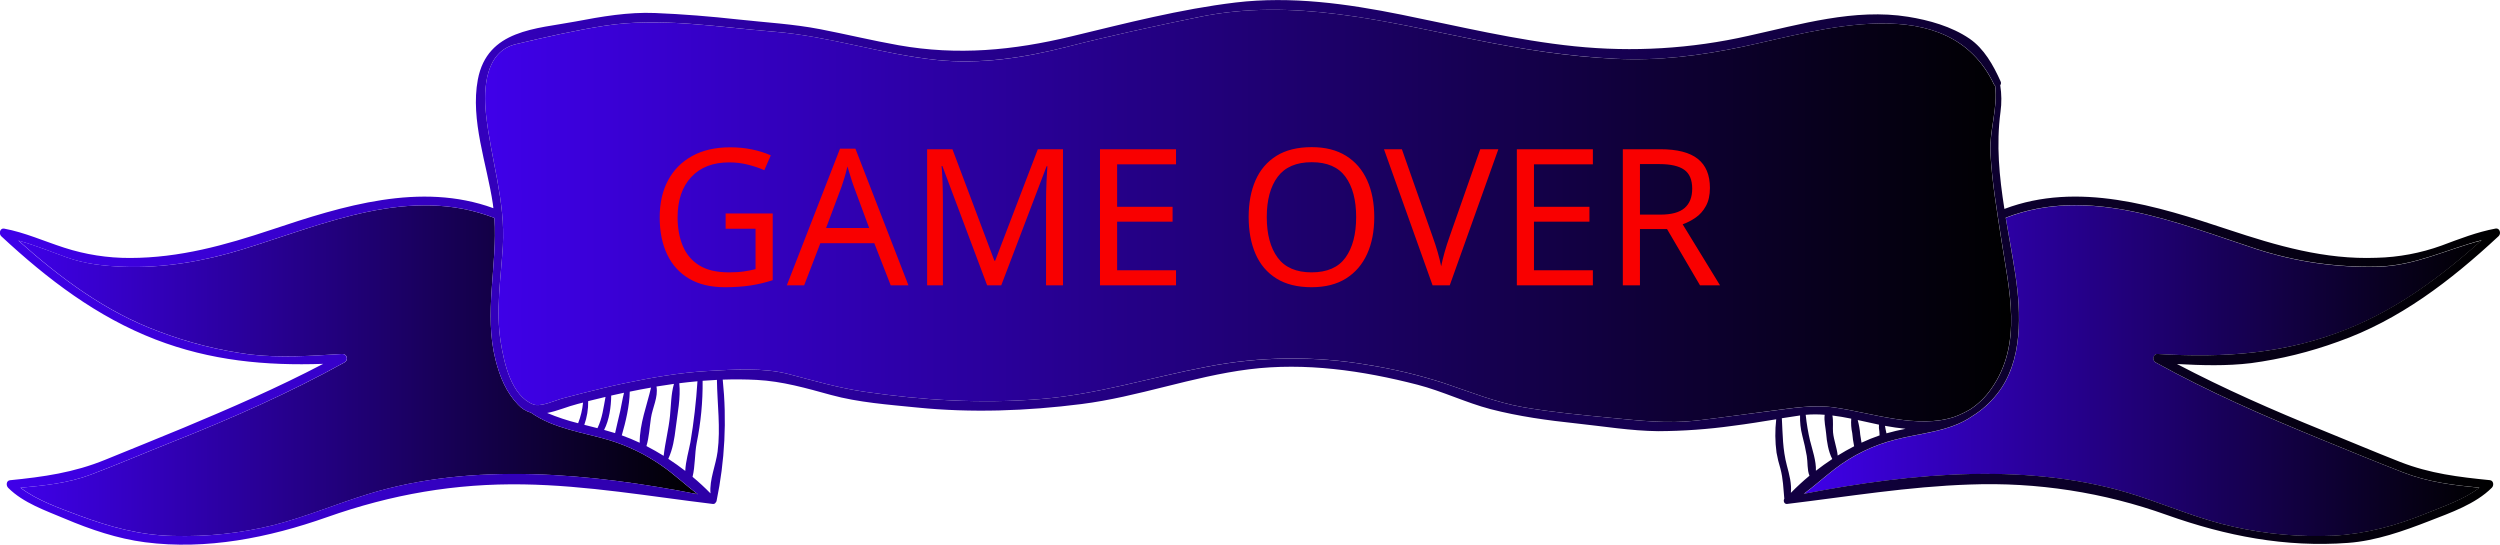
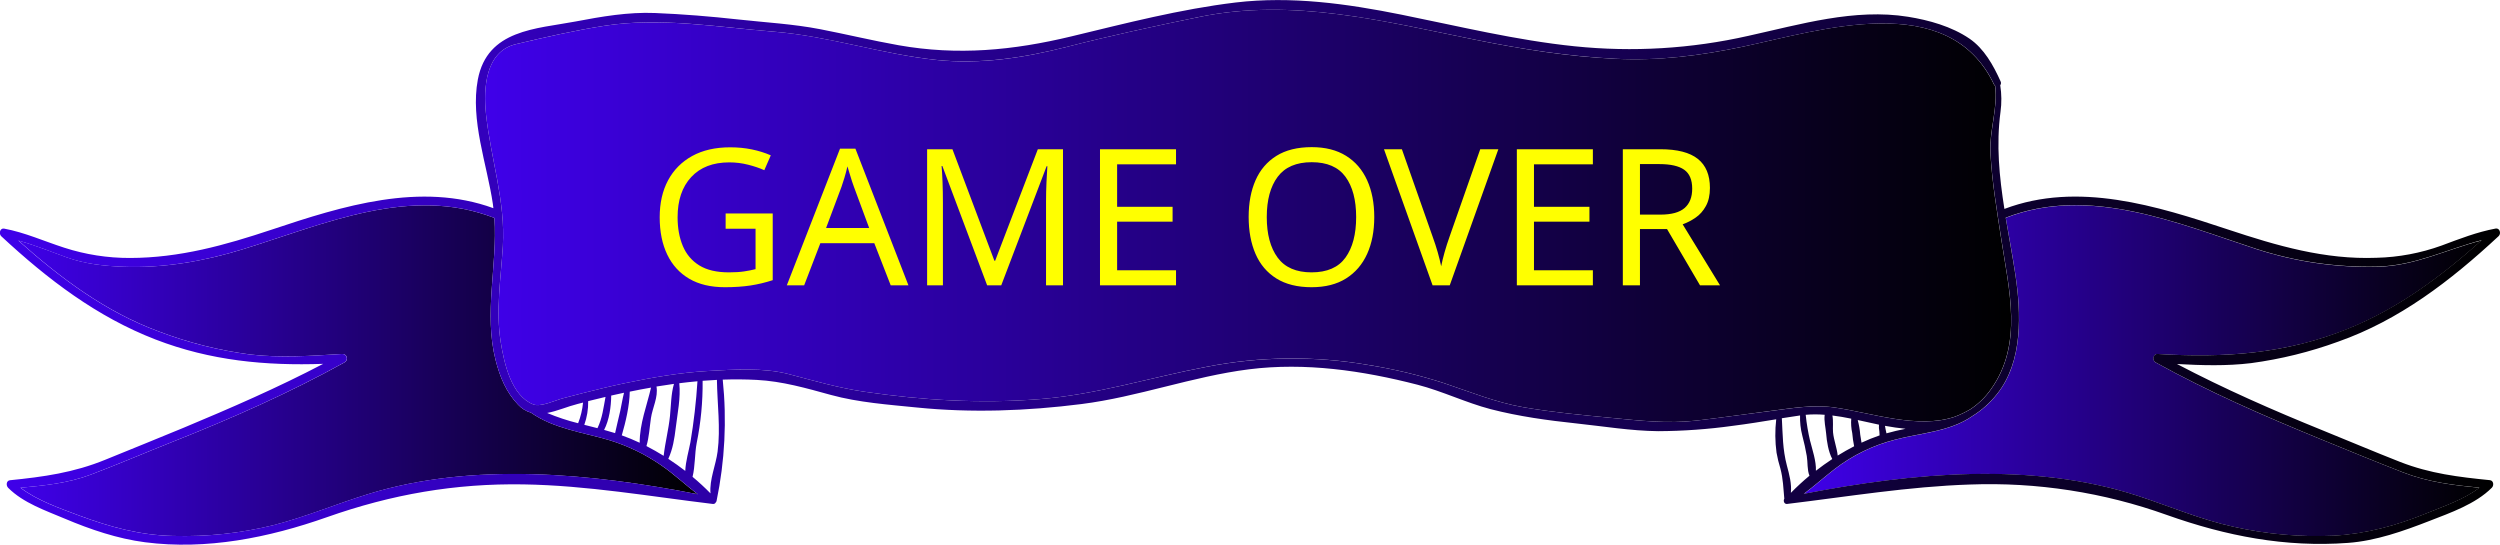
<svg xmlns="http://www.w3.org/2000/svg" xmlns:xlink="http://www.w3.org/1999/xlink" viewBox="0 0 1114.87 242.9">
  <defs>
-     <style>.cls-1{fill:url(#linear-gradient);}.cls-2{fill:url(#linear-gradient-2);}.cls-3{fill:url(#linear-gradient-3);}.cls-4{fill:url(#linear-gradient-4);}.cls-5{font-size:85px;fill:#f90000;font-family:GROBOLD, GROBOLD;}</style>
+     <style>.cls-1{fill:url(#linear-gradient);}.cls-2{fill:url(#linear-gradient-2);}.cls-3{fill:url(#linear-gradient-3);}.cls-4{fill:url(#linear-gradient-4);}.cls-5{font-size:85px;fill:#ff0;font-family:GROBOLD, GROBOLD;}</style>
    <linearGradient id="linear-gradient" x1="8.25" y1="165.3" x2="311.16" y2="165.3" gradientUnits="userSpaceOnUse">
      <stop offset="0" stop-color="#fff" />
      <stop offset="0" stop-color="#3f00e9" />
      <stop offset="1" />
    </linearGradient>
    <linearGradient id="linear-gradient-2" x1="804.42" y1="165.31" x2="1106.7" y2="165.31" xlink:href="#linear-gradient" />
    <linearGradient id="linear-gradient-3" x1="216.34" y1="96.26" x2="896.83" y2="96.26" xlink:href="#linear-gradient" />
    <linearGradient id="linear-gradient-4" x1="0" y1="121.45" x2="1114.87" y2="121.45" xlink:href="#linear-gradient" />
  </defs>
  <g id="Layer_2" data-name="Layer 2">
    <g id="Layer_4" data-name="Layer 4">
      <path class="cls-1" d="M271.67,196.27c-11.35-3.39-24.81-5.11-34.88-12.24a12.33,12.33,0,0,1-5.65-3.45c-5.36-5.55-8.21-12.38-10.15-20.06-5.32-21,.9-42.19-.5-63.31C183,82.54,144.63,99.92,108.58,111.07c-17.53,5.42-35.69,8.62-54,7.87-8.34-.34-16.61-1.26-24.58-4.09-7.25-2.58-14.4-5.54-21.78-7.58,18.92,16.89,39,31.81,62.41,40.46a180.58,180.58,0,0,0,40.8,10.33c13.62,1.64,27.43.63,41.08-.21a2,2,0,0,1,1,3.83c-24.51,13.56-50.18,24.89-76,35.13-12.33,4.89-24.55,10.14-36.95,14.83-10.24,3.87-20.71,4.87-31.38,5.87,7.52,5.75,17.81,9.25,26.08,12.36C49,235,62.6,238.69,77.2,239a167.22,167.22,0,0,0,44.65-4.77c14.39-3.67,28.15-9.51,42.35-13.89,46.68-14.42,99.42-9.24,146.95.07-5.5-4.14-10.57-9-16.26-12.89A83.33,83.33,0,0,0,271.67,196.27Z" />
      <path class="cls-2" d="M890.58,175.77a42.22,42.22,0,0,1-11,9.82c-9.86,6.92-23.27,7.57-34.38,10.49a74.08,74.08,0,0,0-27.07,13.17c-4.58,3.55-9,7.51-13.68,11,48.26-9.4,101.87-14.47,149.06.94,14.13,4.62,27.95,10.57,42.46,13.72a167.84,167.84,0,0,0,44.72,4c14.36-.79,28-4.5,41.48-10,7.54-3.08,16.67-6.17,23.56-11.38-11.63-1.15-22.8-2.48-34-6.82-12.45-4.83-24.82-9.94-37.19-15-24.81-10.16-49.48-20.89-73.13-34-1.86-1-1.24-4,.9-3.84,29.4,1.8,56.85,0,84.72-11.2,22.32-9,41.46-23.21,59.68-39.46-15.6,4-29.83,11.41-46.43,11.76a162,162,0,0,1-54-7.86C970.68,99.4,931.58,82.71,894.47,97.15c1.39,8.28,3,16.57,4.25,25C901.42,139.77,902.19,161.32,890.58,175.77Z" />
      <path class="cls-3" d="M679.42,181.61c13,2.27,26.13,3.48,39.25,4.75,12.8,1.25,25.21,2.66,38.07,1.17,11-1.28,21.94-2.9,32.93-4.29,9.6-1.21,18.82-2.92,28.51-1.52,16.57,2.4,37,9.71,53.44,4.14a44,44,0,0,0,7-3.34,33.8,33.8,0,0,0,9.25-9c14.4-20.2,8-44.29,4.54-67.08-1.92-12.67-4.16-25.57-4.8-38.4C887.1,58,891,48.28,889.69,38.29a1.82,1.82,0,0,1-.49-.63c-20.41-42.92-78-24-112-16.84-18.94,4-37.56,6.37-56.86,5.4-20.83-1-41.47-4.26-62-8.4-41-8.29-81.8-18.89-123.61-10.25-19.87,4.1-39.57,8.34-59.27,13.4-18.78,4.83-38.35,7.81-57.66,5.79C393.4,24.2,369.68,16.1,345.17,14.14c-25.13-2-50.58-6.56-75.71-2.62-13.24,2.07-26.3,5.08-39.36,8.17C216.59,22.89,215.44,39,216.75,51.1c2.13,19.77,8.72,38.58,7.49,58.72-.86,14.23-3.22,28.58-.94,42.79,1.55,9.67,4.8,23.9,14.49,27.73,3.33,1.31,9.79-1.81,13.09-2.68,3.06-.81,6.11-1.62,9.18-2.39,6.13-1.54,12.26-3.06,18.44-4.35,12.27-2.57,24.68-4.75,37.17-5.47,11.66-.67,24.82-1.58,36.25,1.43,11.15,2.94,22.07,6.12,33.45,7.8,26,3.83,52,5.41,78.16,3.32,25.53-2,49.66-9.73,74.77-14.48a198.84,198.84,0,0,1,72-.76A225.14,225.14,0,0,1,644,170.86C655.83,174.83,667.07,179.46,679.42,181.61Z" />
      <path class="cls-4" d="M1003.86,161.94a185.26,185.26,0,0,0,38.82-9.57c27.19-9.57,50-27,71.57-47.06,1.27-1.18.48-3.72-1.31-3.39-8.31,1.54-16.17,4.62-24.13,7.59a91.92,91.92,0,0,1-29,5.45c-23.06.89-44.41-5.37-66.22-12.61-31.88-10.58-66.94-21.59-99.73-9.18-2.26-14.28-3.7-28.55-1.74-43.29A40.63,40.63,0,0,0,892,38a1.57,1.57,0,0,0,.17-1.68c-3.27-7.32-7.42-14.66-13.86-19.07-8-5.47-18.15-8.28-27.41-9.77-23.79-3.84-48.11,3.41-71.25,8.51a239.34,239.34,0,0,1-77.45,4.65c-26-2.66-51.57-8.93-77.25-14.1-24.33-4.91-49.15-8.36-73.89-5.43-24.89,3-48.94,9.26-73.34,15.13-26,6.25-50.55,8.6-77,3.93-11.69-2.07-23.26-4.88-34.91-7.14-12.16-2.35-24.35-3-36.59-4.35s-24.75-2.38-37.17-2.88c-11.93-.48-23.75,1.57-35.47,3.8-17.35,3.3-39.27,3.52-43.49,25.88-3.42,18.15,4.11,37.77,6.71,55.52.09.61.14,1.23.22,1.84-32.49-11.85-67.25-1-98.81,9.55-21,7-41.11,12.61-63.25,12.65a94,94,0,0,1-29.34-4.59c-9-2.89-17.51-6.78-26.78-8.5-1.85-.34-2.51,2.26-1.26,3.42,20.88,19.38,42.71,35.94,68.7,46,24.67,9.53,49.2,11.77,74.84,10.89C123.85,172.88,102.86,182,81.8,190.79,70.23,195.62,58.59,200.24,47,205c-14.13,5.79-27.65,7.66-42.55,9.16-1.67.17-1.84,2.36-.8,3.39,6.75,6.77,16.8,10.17,25.26,13.75,11.41,4.83,23.59,8.95,35.78,10.52,27.42,3.54,55.07-2,81.07-11.17,29-10.23,57.17-15.12,87.65-14.64,28.39.45,56.33,5.34,84.48,8.73a1.23,1.23,0,0,0,1.31-.71,1.2,1.2,0,0,0,.35-.63,176.45,176.45,0,0,0,2.75-54.11c5.05-.17,10.12-.14,15.2.13,11.38.6,22,3.67,33,6.69,12.36,3.39,25.65,4.33,38.32,5.61,24.38,2.47,49.15,1.55,73.44-1.53,25.17-3.18,49.47-12.31,74.74-15.5,25.07-3.16,50.67.57,75.1,6.87,11.12,2.87,21.57,8,32.63,10.9,12.59,3.25,25.37,5,38.24,6.37,12,1.27,24.4,3.33,36.46,3.45a249.52,249.52,0,0,0,33.35-2.39c6.44-.81,12.89-1.85,19.32-2.91a59.56,59.56,0,0,0,.14,14.88,57.18,57.18,0,0,0,1.72,7.07c1.21,4.54,1.33,8.88,1.75,13.47-.58.93-.07,2.49,1.26,2.33,27.2-3.28,54.13-7.76,81.53-8.66a234.55,234.55,0,0,1,87.79,13.57c26.47,9.42,52.92,14.54,80.85,12.46,12.41-.92,24.65-5.26,36.3-9.8,9.22-3.6,20.51-7.49,27.79-14.8,1.05-1.05.76-3.21-.86-3.37-13.93-1.4-26.68-2.92-40-8.12-11.57-4.53-23-9.4-34.55-14.07-22-8.91-43.85-18.5-65-29.61C981.88,162.94,992.94,163.27,1003.86,161.94ZM164.21,220.31c-14.2,4.39-28,10.22-42.35,13.89A167.22,167.22,0,0,1,77.2,239c-14.6-.28-28.23-4-42-9.12-8.27-3.11-18.56-6.6-26.08-12.36,10.66-1,21.14-2,31.38-5.87,12.4-4.69,24.62-9.94,36.95-14.83,25.83-10.23,51.5-21.57,76-35.13a2,2,0,0,0-1-3.83c-13.65.84-27.45,1.85-41.08.21a180.58,180.58,0,0,1-40.8-10.33c-23.44-8.65-43.49-23.57-62.41-40.46,7.38,2,14.54,5,21.78,7.58,8,2.84,16.24,3.75,24.58,4.09,18.28.75,36.44-2.45,54-7.87C144.63,99.92,183,82.54,220.49,97.2c1.4,21.13-4.82,42.3.5,63.31,1.95,7.69,4.8,14.51,10.15,20.06a12.33,12.33,0,0,0,5.65,3.45c10.07,7.13,23.53,8.85,34.88,12.24A83.33,83.33,0,0,1,294.9,207.5c5.68,3.85,10.75,8.75,16.26,12.89C263.63,211.07,210.89,205.9,164.21,220.31ZM305.59,210c-2.45-1.9-5-3.7-7.57-5.39,2-4.28,2.75-9,3.32-13.77.77-6.39,2.27-13.53,1.59-19.94v0q4-.51,8.1-.87a264.35,264.35,0,0,1-3.13,27.14C307.16,201.09,305.78,205.67,305.59,210Zm-6.81-24.5c-.61,6-2.16,11.85-2.82,17.78-2.52-1.57-5.09-3-7.68-4.36,1.19-4,1.4-8.38,2-12.43.69-4.72,3.31-9.33,2.48-14.12q3.89-.65,7.79-1.18C299.22,175.77,299.26,180.74,298.78,185.5Zm-13.51,11.95c-2.62-1.23-5.25-2.33-7.86-3.26l-.14,0c1.79-6.14,3.46-13.28,3.57-19.53q4.74-1,9.49-1.81C288.5,180.76,285.21,189.06,285.27,197.45Zm-8.67-14.19c-.71,3.3-1.63,6.57-2.3,9.89q-2.43-.76-4.9-1.43c2.29-4.41,3.12-10.35,3.17-15.32q2.85-.65,5.71-1.26C277.6,177.81,277.18,180.56,276.6,183.26Zm-10.16,7.68-5.87-1.49a29.85,29.85,0,0,0,1.73-10.57q3.86-1,7.73-1.88C269.1,181.85,268.63,186.44,266.44,190.94Zm-8.63-2.2A94.78,94.78,0,0,1,244,184.16c4.5-.83,9.14-2.9,13.53-4l2.48-.64A33.64,33.64,0,0,1,257.81,188.74ZM320,201.45c-.77,5.94-3.68,12.45-3.16,18.57a107.08,107.08,0,0,0-8-7.38c1.19-4.73.93-10.4,1.85-15.11a132,132,0,0,0,2.64-27.72q3.18-.25,6.38-.4C319.85,180.08,321.39,190.86,320,201.45Zm436.72-13.91c-12.87,1.49-25.27.08-38.07-1.17-13.12-1.28-26.24-2.49-39.25-4.75-12.34-2.15-23.59-6.78-35.45-10.75a225.14,225.14,0,0,0-33.62-8.08,198.84,198.84,0,0,0-72,.76C513.19,168.29,489.06,176,463.53,178c-26.18,2.09-52.2.51-78.16-3.32-11.39-1.68-22.3-4.86-33.45-7.8-11.43-3-24.6-2.1-36.25-1.43-12.49.72-24.9,2.9-37.17,5.47-6.18,1.29-12.31,2.81-18.44,4.35-3.06.77-6.12,1.58-9.18,2.39-3.3.87-9.76,4-13.09,2.68-9.69-3.82-12.94-18.06-14.49-27.73-2.29-14.22.07-28.56.94-42.79,1.22-20.14-5.37-39-7.49-58.72-1.3-12.12-.16-28.21,13.35-31.42,13.06-3.1,26.12-6.1,39.36-8.17,25.13-3.94,50.59.61,75.71,2.62,24.51,2,48.23,10.06,72.69,12.62,19.31,2,38.88-1,57.66-5.79,19.7-5.07,39.41-9.3,59.27-13.4,41.81-8.63,82.61,2,123.61,10.25,20.49,4.14,41.12,7.35,62,8.4,19.31,1,37.93-1.43,56.86-5.4,34-7.12,91.57-26.07,112,16.84a1.82,1.82,0,0,0,.49.63c1.27,10-2.59,19.74-2.09,29.79.63,12.84,2.88,25.73,4.8,38.4,3.45,22.79,9.86,46.88-4.54,67.08a33.8,33.8,0,0,1-9.25,9,44,44,0,0,1-7,3.34c-16.46,5.57-36.87-1.74-53.44-4.14-9.69-1.4-18.91.31-28.51,1.52C778.68,184.63,767.75,186.26,756.74,187.53Zm50.53,9.26a92.08,92.08,0,0,1-2-11.83,50.81,50.81,0,0,1,8.47,0c-.39,2.63.45,6,.64,8.33.28,3.54,1,8.16,2.74,11.4-2.5,1.64-4.94,3.4-7.3,5.23C810,205.66,808.13,200.32,807.27,196.79Zm12.27,6.35c-.35-3.43-1.75-6.89-2.08-10.33-.19-2,.2-5.14-.29-7.53,2.81.35,5.62.84,8.41,1.41a22,22,0,0,0,.45,6.48,47.47,47.47,0,0,0,.84,5.83C824.4,200.27,821.95,201.65,819.54,203.15Zm10.61-5.73c-.14-1.22-.41-2.45-.57-3.62a34.48,34.48,0,0,0-1.12-6.49c3.2.69,6.37,1.42,9.48,2.07a10.27,10.27,0,0,0,.18,3c0,.49.05,1.13.1,1.78A80,80,0,0,0,830.15,197.41Zm11.13-4.18c-.15-.68-.32-1.35-.41-1.91s-.14-1-.25-1.43c3.08.58,6.15,1,9.18,1.32C846.92,191.8,844.06,192.44,841.28,193.24Zm-38.59-8h.06a32.15,32.15,0,0,0,1,9q1.2,4.51,2,9.12c.48,2.83.11,6.16,1.2,8.79a109.38,109.38,0,0,0-8.3,7.64c.43-4.06-.7-8.16-1.78-12.22-1.91-7.22-1.84-13.73-2.24-21.06Q798.66,185.92,802.69,185.28Zm159.6-27.42c-2.14-.13-2.77,2.81-.9,3.84,23.64,13.08,48.32,23.81,73.13,34,12.37,5.06,24.74,10.18,37.19,15,11.19,4.34,22.36,5.67,34,6.82-6.89,5.21-16,8.3-23.56,11.38-13.45,5.5-27.12,9.21-41.48,10a167.84,167.84,0,0,1-44.72-4c-14.51-3.15-28.33-9.1-42.46-13.72-47.19-15.42-100.8-10.34-149.06-.94,4.67-3.48,9.09-7.44,13.68-11a74.08,74.08,0,0,1,27.07-13.17c11.11-2.92,24.51-3.57,34.38-10.49a42.22,42.22,0,0,0,11-9.82c11.6-14.44,10.83-36,8.14-53.64-1.28-8.4-2.86-16.69-4.25-25,37.11-14.44,76.2,2.25,111.83,13.93a162,162,0,0,0,54,7.86c16.6-.34,30.83-7.71,46.43-11.76-18.22,16.25-37.36,30.46-59.68,39.46C1019.15,157.89,991.69,159.65,962.3,157.85Z" />
      <text class="cls-5" transform="translate(289 127.24)">GAME OVER</text>
    </g>
  </g>
</svg>
